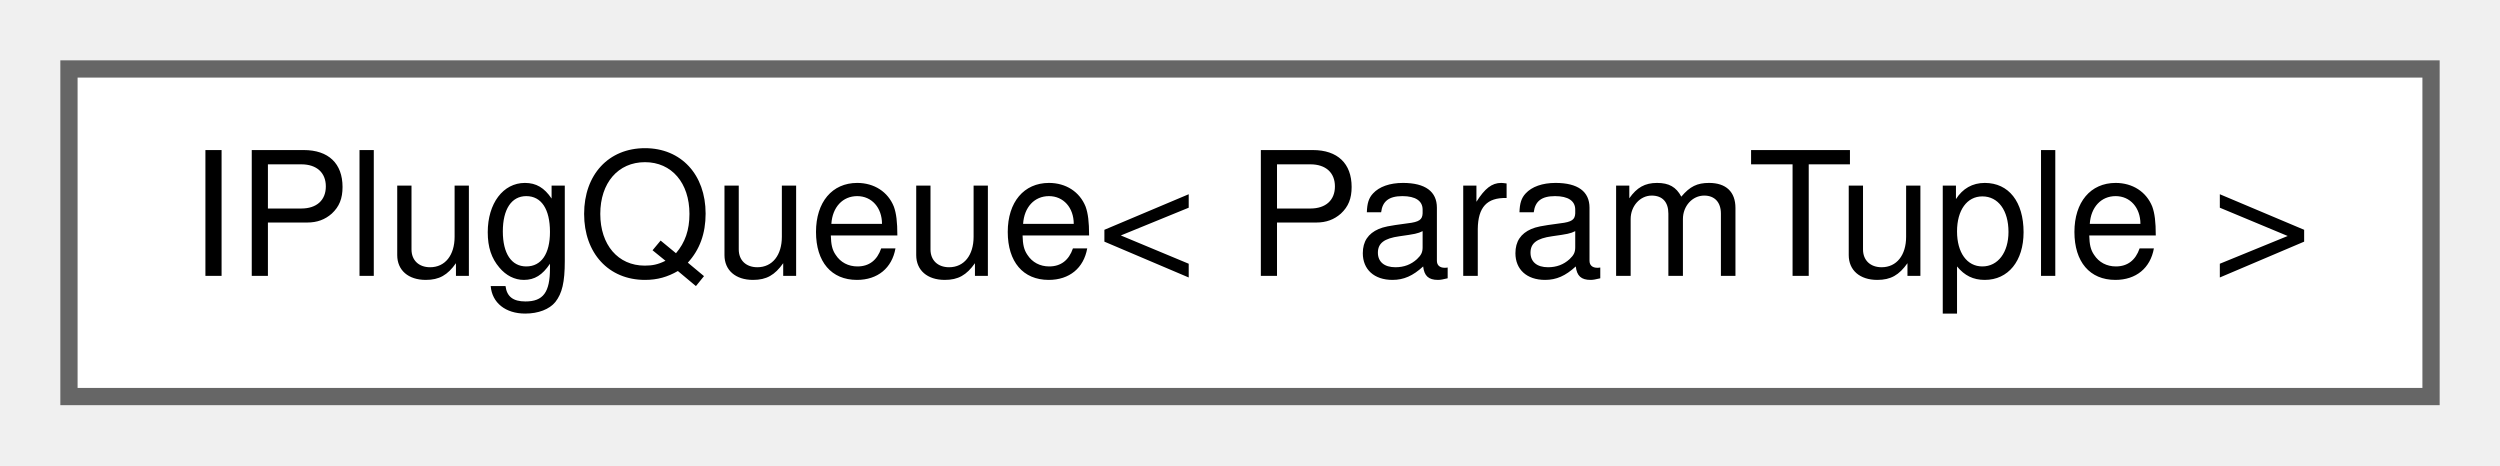
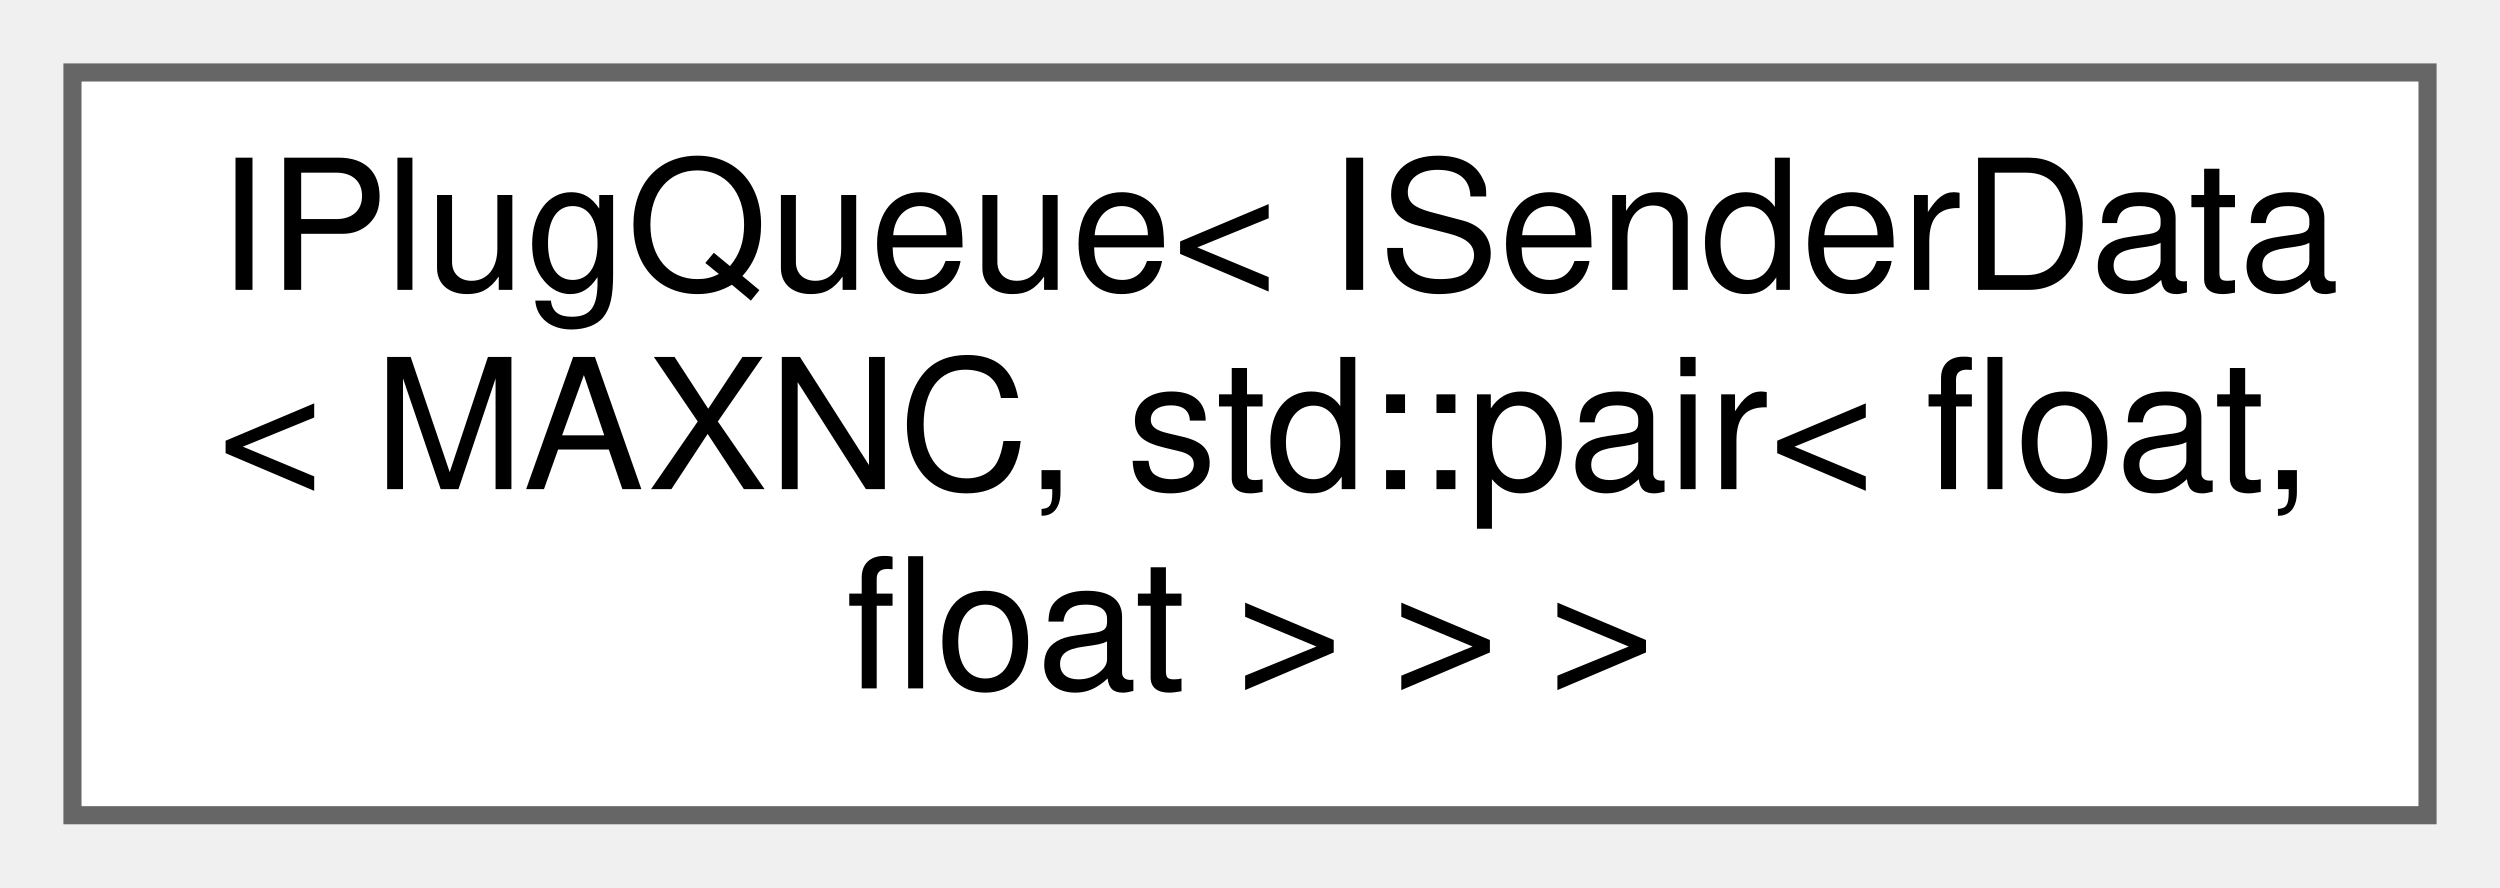
- <svg xmlns="http://www.w3.org/2000/svg" xmlns:xlink="http://www.w3.org/1999/xlink" width="145pt" height="27pt" viewBox="0.00 0.00 145.00 27.00">
-   <g id="graph0" class="graph" transform="scale(1 1) rotate(0) translate(4 23)">
+ <svg xmlns="http://www.w3.org/2000/svg" xmlns:xlink="http://www.w3.org/1999/xlink" width="138pt" height="49pt" viewBox="0.00 0.00 138.00 49.00">
+   <g id="graph0" class="graph" transform="scale(1 1) rotate(0) translate(4 45)">
    <g id="node1" class="node">
      <g id="a_node1">
        <a xlink:href="class_i_plug_queue.html" target="_top" xlink:title=" ">
-           <polygon fill="white" stroke="#666666" points="137,-19 0,-19 0,0 137,0 137,-19" />
-           <text text-anchor="middle" x="68.5" y="-7" font-family="Helvetica,sans-Serif" font-size="10.00">IPlugQueue&lt; ParamTuple &gt;</text>
+           <polygon fill="white" stroke="#666666" points="130,-41 0,-41 0,0 130,0 130,-41" />
+           <text text-anchor="start" x="8" y="-29" font-family="Helvetica,sans-Serif" font-size="10.00">IPlugQueue&lt; ISenderData</text>
+           <text text-anchor="start" x="8" y="-18" font-family="Helvetica,sans-Serif" font-size="10.00">&lt; MAXNC, std::pair&lt; float,</text>
+           <text text-anchor="middle" x="65" y="-7" font-family="Helvetica,sans-Serif" font-size="10.00"> float &gt; &gt; &gt;</text>
        </a>
      </g>
    </g>
  </g>
</svg>
